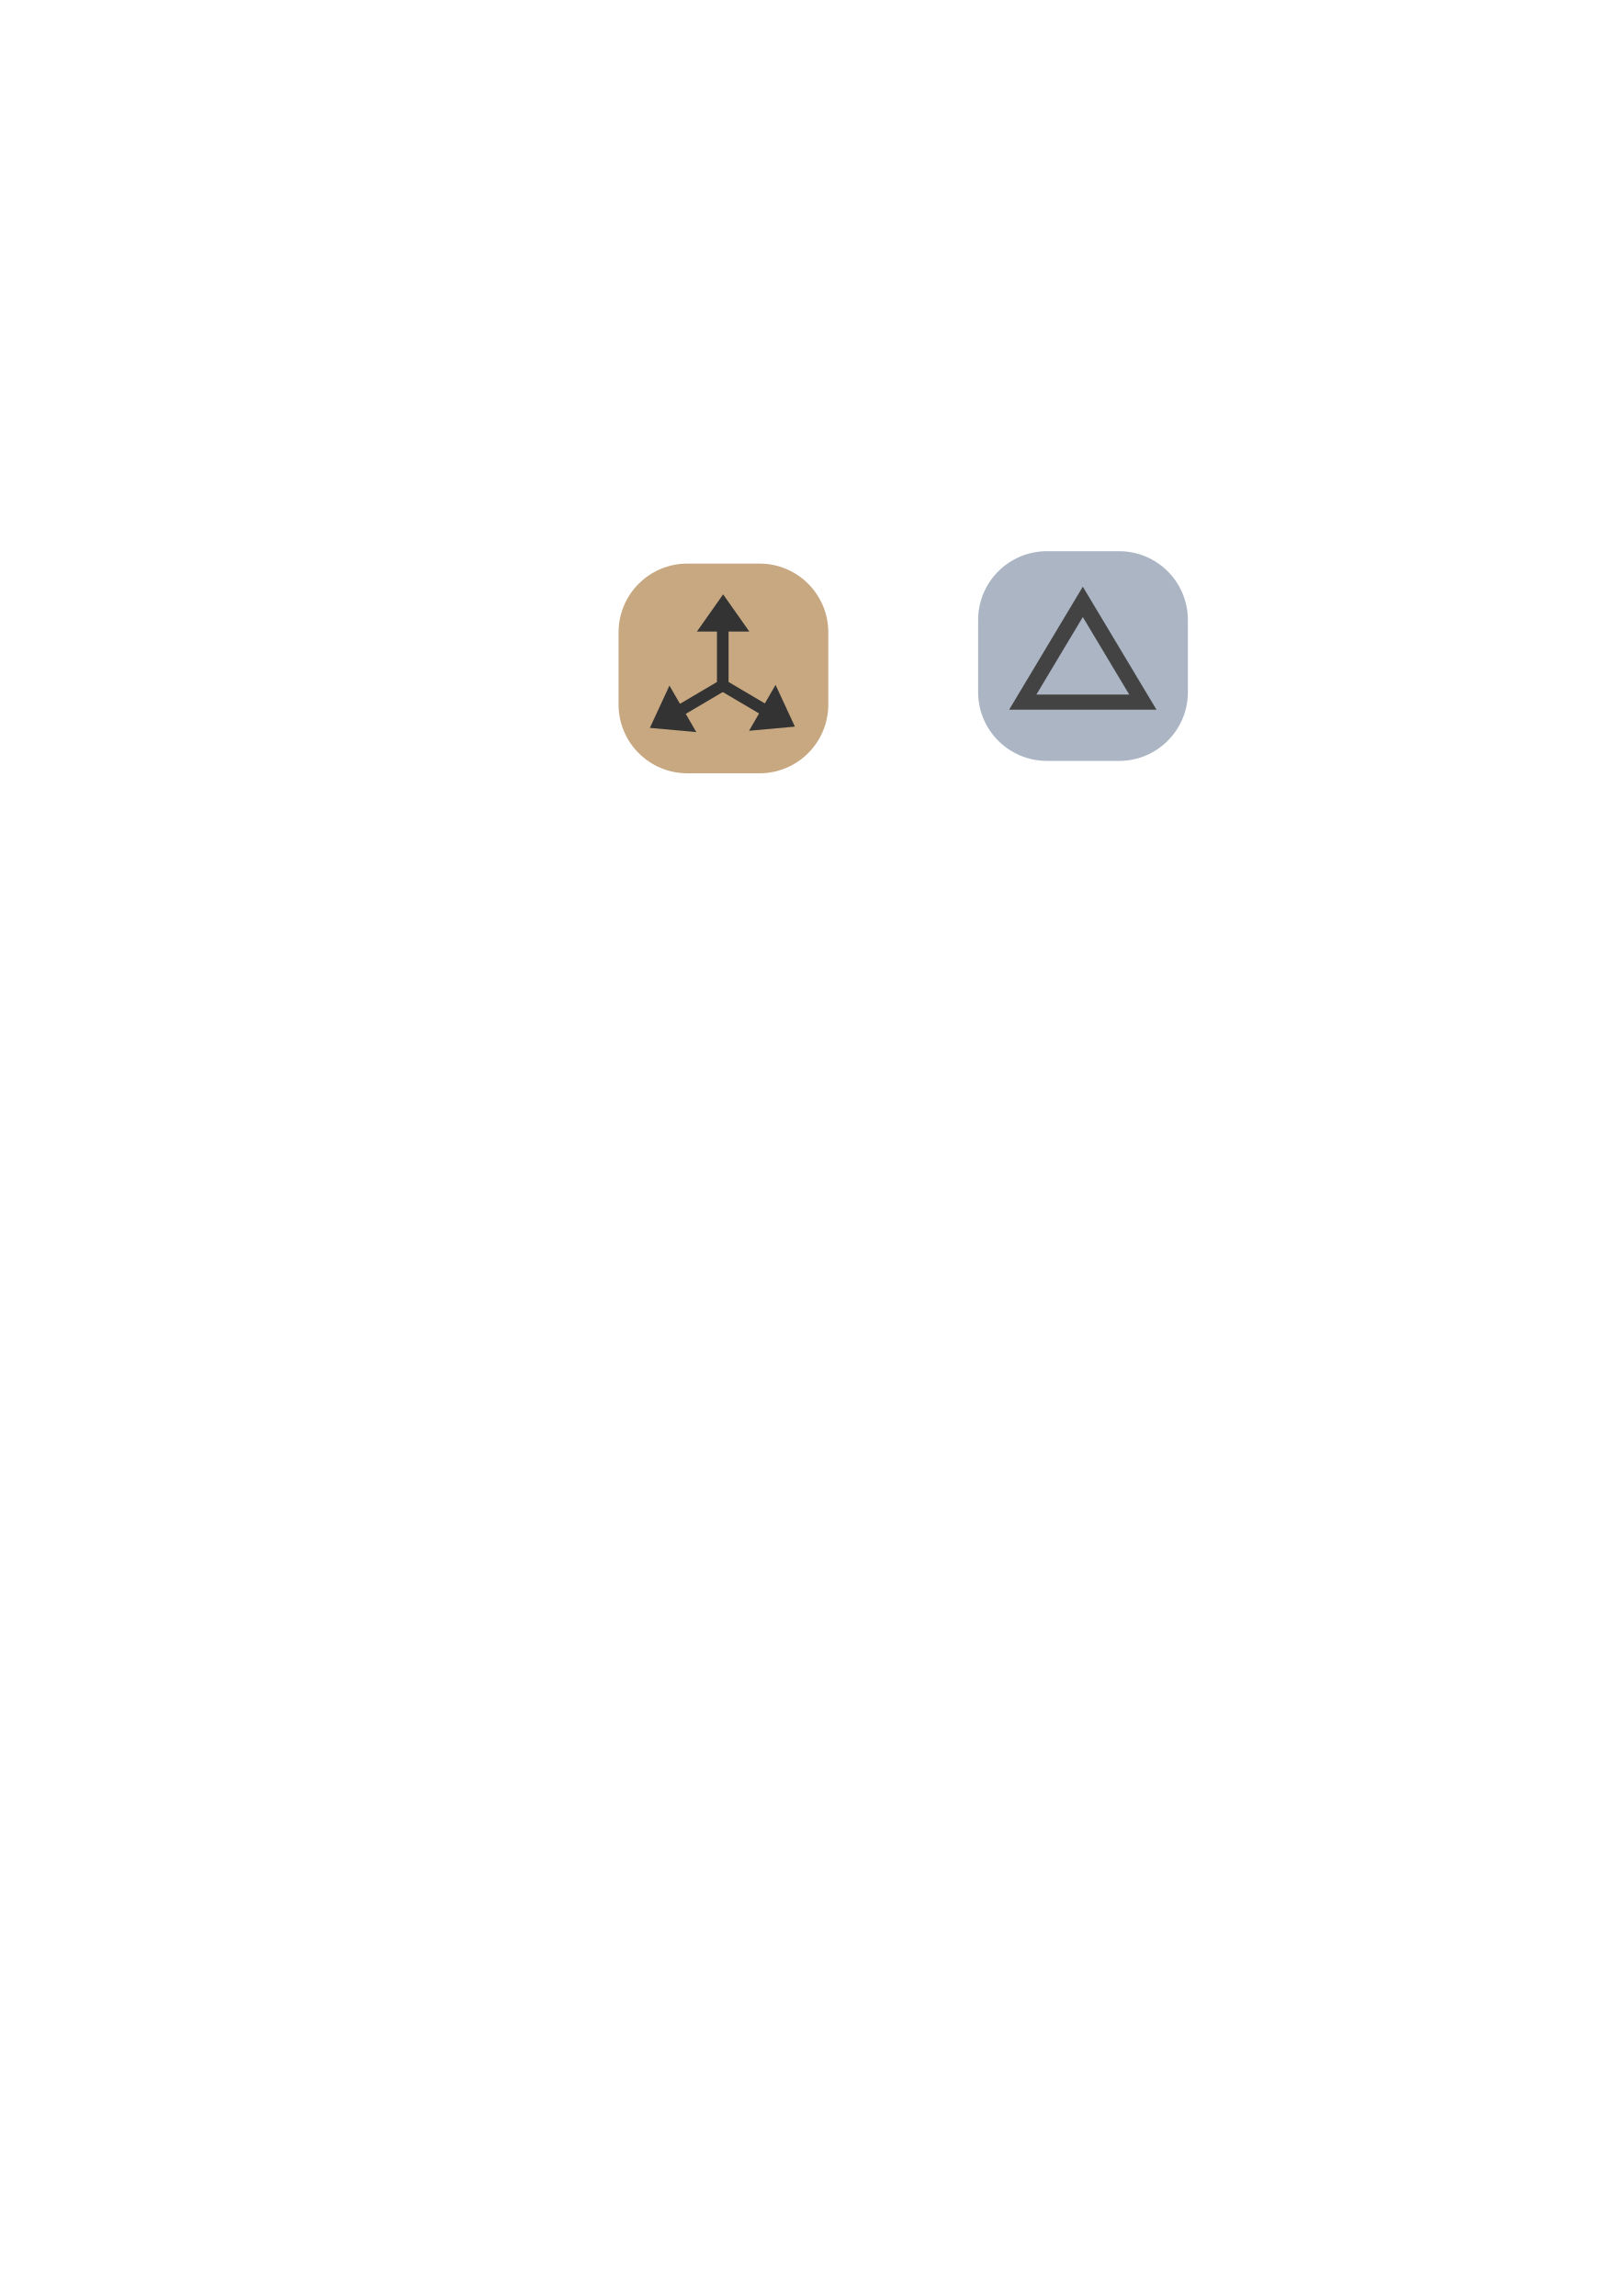
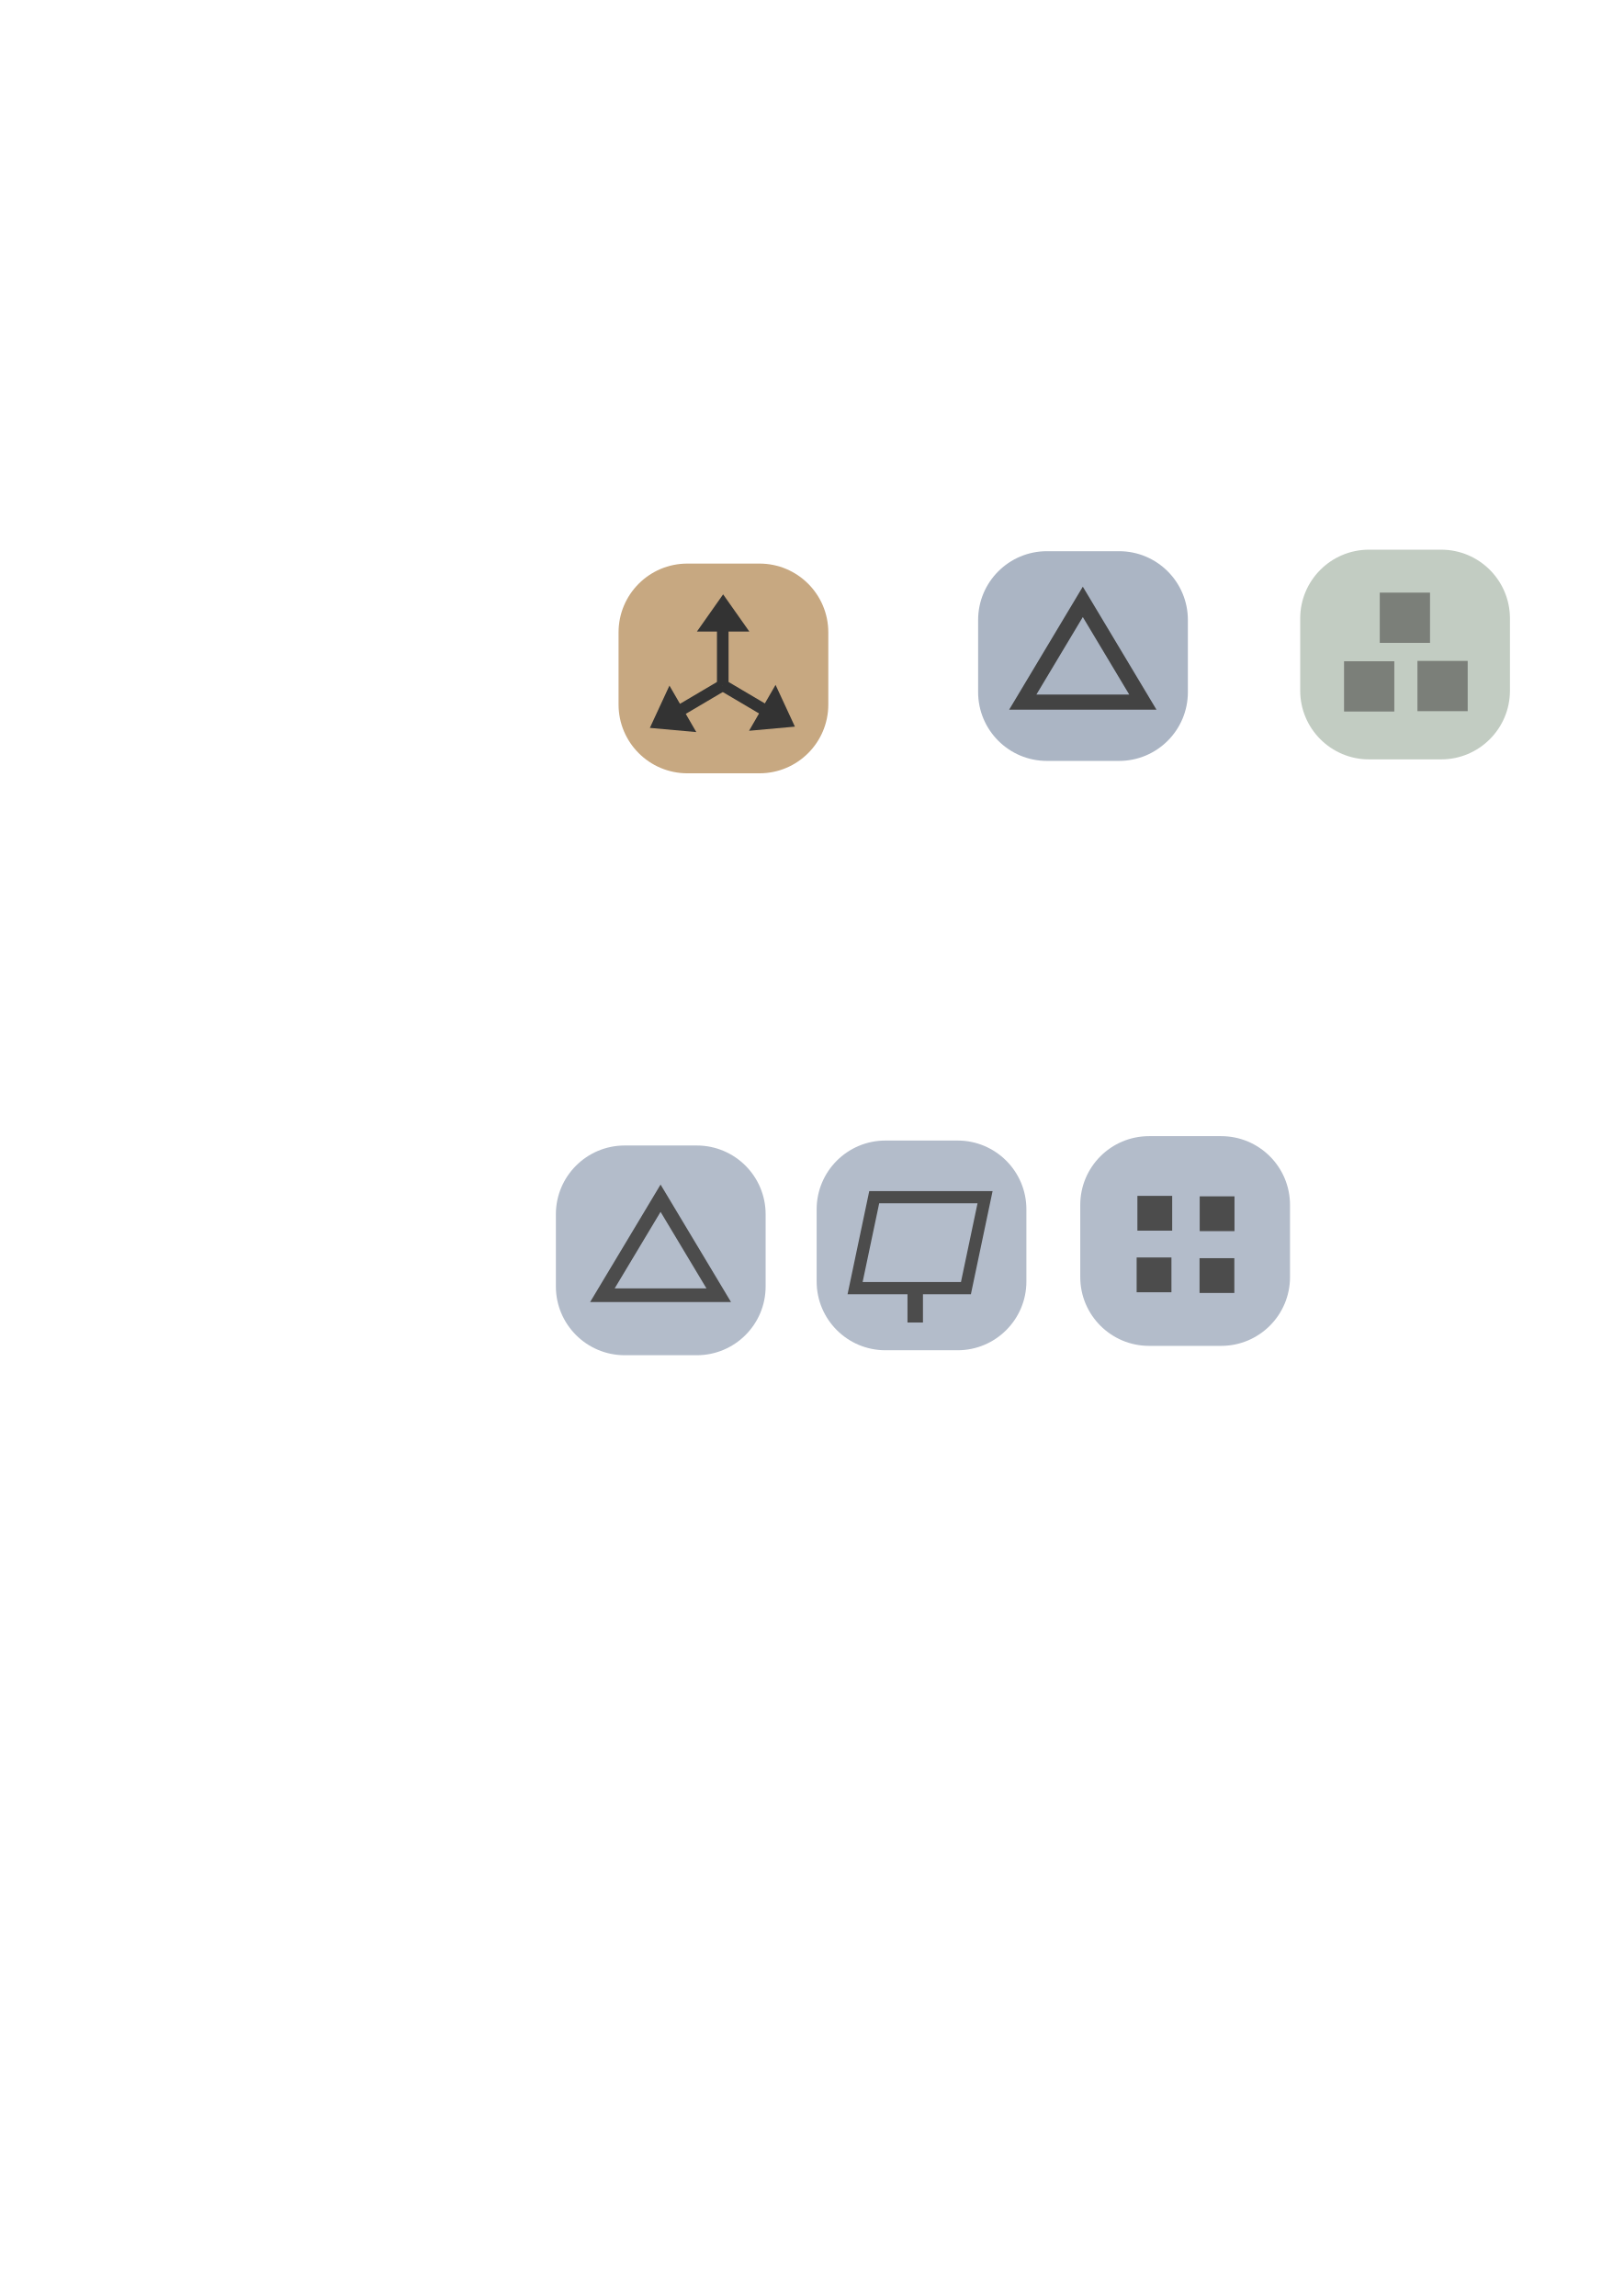
<svg xmlns="http://www.w3.org/2000/svg" width="210mm" height="297mm" viewBox="0 0 210 297" version="1.1" id="svg8" enable-background="new">
  <defs id="defs2">
+     <marker style="overflow:visible" id="marker1882" refX="0.0" refY="0.0" orient="auto">
+       <path transform="scale(0.8) translate(12.5,0)" style="fill-rule:evenodd;stroke:#4c4c4c;stroke-width:1pt;stroke-opacity:1;fill:#4c4c4c;fill-opacity:1" d="M 0.0,0.0 L 5.0,-5.0 L -12.5,0.0 L 5.0,5.0 L 0.0,0.0 z " id="path1880" />
+     </marker>
+     <marker style="overflow:visible" id="marker1706" refX="0.0" refY="0.0" orient="auto">
+       <path transform="scale(0.8) translate(12.5,0)" style="fill-rule:evenodd;stroke:#434343;stroke-width:1pt;stroke-opacity:1;fill:#434343;fill-opacity:1" d="M 0.0,0.0 L 5.0,-5.0 L -12.5,0.0 L 5.0,5.0 L 0.0,0.0 z " id="path1704" />
+     </marker>
+     <marker style="overflow:visible" id="marker1526" refX="0.0" refY="0.0" orient="auto">
+       <path transform="scale(0.8) translate(12.5,0)" style="fill-rule:evenodd;stroke:#4c4c4c;stroke-width:1pt;stroke-opacity:1;fill:#4c4c4c;fill-opacity:1" d="M 0.0,0.0 L 5.0,-5.0 L -12.5,0.0 L 5.0,5.0 L 0.0,0.0 z " id="path1524" />
+     </marker>
+     <marker style="overflow:visible" id="marker1474" refX="0.0" refY="0.0" orient="auto">
+       <path transform="scale(0.8) translate(12.5,0)" style="fill-rule:evenodd;stroke:#000000;stroke-width:1.0pt" d="M 0.0,0.0 L 5.0,-5.0 L -12.5,0.0 L 5.0,5.0 L 0.0,0.0 z " id="path1472" />
+     </marker>
+     <marker style="overflow:visible" id="marker1428" refX="0.0" refY="0.0" orient="auto">
+       <path transform="scale(0.8) translate(12.5,0)" style="fill-rule:evenodd;stroke:#000000;stroke-width:1.0pt" d="M 0.0,0.0 L 5.0,-5.0 L -12.5,0.0 L 5.0,5.0 L 0.0,0.0 z " id="path1426" />
+     </marker>
+     <marker style="overflow:visible" id="marker1382" refX="0.0" refY="0.0" orient="auto">
+       <path transform="scale(0.8) translate(12.5,0)" style="fill-rule:evenodd;stroke:#434343;stroke-width:1pt;stroke-opacity:1;fill:#434343;fill-opacity:1" d="M 0.0,0.0 L 5.0,-5.0 L -12.5,0.0 L 5.0,5.0 L 0.0,0.0 z " id="path1380" />
+     </marker>
+     <marker style="overflow:visible" id="marker1348" refX="0.0" refY="0.0" orient="auto">
+       <path transform="scale(0.8) translate(12.5,0)" style="fill-rule:evenodd;stroke:#000000;stroke-width:1.0pt" d="M 0.0,0.0 L 5.0,-5.0 L -12.5,0.0 L 5.0,5.0 L 0.0,0.0 z " id="path1346" />
+     </marker>
+     <marker style="overflow:visible" id="marker1320" refX="0.0" refY="0.0" orient="auto">
+       <path transform="scale(0.8) translate(12.5,0)" style="fill-rule:evenodd;stroke:#000000;stroke-width:1.0pt" d="M 0.0,0.0 L 5.0,-5.0 L -12.5,0.0 L 5.0,5.0 L 0.0,0.0 z " id="path1318" />
+     </marker>
+     <marker style="overflow:visible" id="marker1298" refX="0.0" refY="0.0" orient="auto">
+       <path transform="scale(0.8) translate(12.5,0)" style="fill-rule:evenodd;stroke:#000000;stroke-width:1.0pt" d="M 0.0,0.0 L 5.0,-5.0 L -12.5,0.0 L 5.0,5.0 L 0.0,0.0 z " id="path1296" />
+     </marker>
+     <marker style="overflow:visible" id="marker1282" refX="0.0" refY="0.0" orient="auto">
+       <path transform="scale(0.8) translate(12.5,0)" style="fill-rule:evenodd;stroke:#000000;stroke-width:1.0pt" d="M 0.0,0.0 L 5.0,-5.0 L -12.5,0.0 L 5.0,5.0 L 0.0,0.0 z " id="path1280" />
+     </marker>
+     <marker style="overflow:visible" id="Arrow1Lstart" refX="0.0" refY="0.0" orient="auto">
+       <path transform="scale(0.8) translate(12.5,0)" style="fill-rule:evenodd;stroke:#434343;stroke-width:1pt;stroke-opacity:1;fill:#434343;fill-opacity:1" d="M 0.0,0.0 L 5.0,-5.0 L -12.5,0.0 L 5.0,5.0 L 0.0,0.0 z " id="path1004" />
+     </marker>
    <filter style="color-interpolation-filters:sRGB;" id="filter2070">
      <feGaussianBlur stdDeviation="8.342" result="blur" id="feGaussianBlur2062" />
      <feComposite in="SourceGraphic" in2="blur" operator="atop" result="composite1" id="feComposite2064" />
      <feComposite in2="composite1" operator="in" result="composite2" id="feComposite2066" />
      <feComposite in2="composite2" operator="in" result="composite3" id="feComposite2068" />
    </filter>
    <filter height="1.4" y="-0.2" width="1.4" x="-0.2" style="color-interpolation-filters:sRGB;" id="filter852">
      <feGaussianBlur stdDeviation="3" result="result10" id="feGaussianBlur834" />
      <feBlend in2="result10" mode="normal" in="result10" result="fbSourceGraphic" id="feBlend836" />
      <feGaussianBlur stdDeviation="3" result="result8" in="fbSourceGraphic" id="feGaussianBlur838" />
      <feTurbulence seed="0" result="result7" type="fractalNoise" numOctaves="1" baseFrequency="0.2" id="feTurbulence840" />
      <feComposite in2="result8" result="result6" operator="in" in="result8" id="feComposite842" />
      <feDisplacementMap in2="result6" in="result7" xChannelSelector="R" yChannelSelector="G" scale="50" result="result4" id="feDisplacementMap844" />
      <feComposite in2="result4" result="result2" operator="arithmetic" in="result8" k1="1" k3="1" id="feComposite846" />
      <feComposite in2="result2" result="fbSourceGraphic" in="fbSourceGraphic" operator="in" id="feComposite848" />
      <feDisplacementMap in2="result4" yChannelSelector="G" scale="50" xChannelSelector="R" id="feDisplacementMap850" />
    </filter>
    <filter height="1.5" width="1.5" y="-0.25" x="-0.25" style="color-interpolation-filters:sRGB;" id="filter915">
      <feGaussianBlur stdDeviation="5" in="SourceAlpha" result="result1" id="feGaussianBlur903" />
      <feComposite operator="arithmetic" k2="3.2" k1="-1" k4="-2" result="result3" in2="result1" id="feComposite905" />
      <feColorMatrix values="1 0 0 0 0 0 1 0 0 0 0 0 1 0 0 0 0 0 10 0 " result="result2" id="feColorMatrix907" />
      <feComposite result="fbSourceGraphic" in="SourceGraphic" operator="out" in2="result2" id="feComposite909" />
      <feBlend mode="multiply" in="result1" in2="fbSourceGraphic" result="result91" id="feBlend911" />
      <feBlend mode="screen" in="fbSourceGraphic" in2="result91" id="feBlend913" />
    </filter>
    <filter height="1.3" y="-0.15" width="1.3" x="-0.15" style="color-interpolation-filters:sRGB;" id="filter925">
      <feTurbulence numOctaves="5" seed="0" type="fractalNoise" baseFrequency="0.1" result="result1" id="feTurbulence919" />
      <feGaussianBlur stdDeviation="2" result="result2" id="feGaussianBlur921" />
      <feDisplacementMap scale="50" yChannelSelector="B" xChannelSelector="R" in="SourceGraphic" in2="result2" id="feDisplacementMap923" />
    </filter>
    <filter height="1.4" y="-0.2" width="1.4" x="-0.2" style="color-interpolation-filters:sRGB;" id="filter990">
      <feGaussianBlur stdDeviation="3" result="result10" id="feGaussianBlur972" />
      <feBlend in2="result10" mode="normal" in="result10" result="fbSourceGraphic" id="feBlend974" />
      <feGaussianBlur stdDeviation="3" result="result8" in="fbSourceGraphic" id="feGaussianBlur976" />
      <feTurbulence seed="0" result="result7" type="fractalNoise" numOctaves="1" baseFrequency="0.2" id="feTurbulence978" />
      <feComposite in2="result8" result="result6" operator="in" in="result8" id="feComposite980" />
      <feDisplacementMap in2="result6" in="result7" xChannelSelector="R" yChannelSelector="G" scale="50" result="result4" id="feDisplacementMap982" />
      <feComposite in2="result4" result="result2" operator="arithmetic" in="result8" k1="1" k3="1" id="feComposite984" />
      <feComposite in2="result2" result="fbSourceGraphic" in="fbSourceGraphic" operator="in" id="feComposite986" />
      <feDisplacementMap in2="result4" yChannelSelector="G" scale="50" xChannelSelector="R" id="feDisplacementMap988" />
    </filter>
    <filter height="1.4" y="-0.2" width="1.4" x="-0.2" style="color-interpolation-filters:sRGB;" id="filter1055">
      <feGaussianBlur stdDeviation="3" result="result10" id="feGaussianBlur1037" />
      <feBlend in2="result10" mode="normal" in="result10" result="fbSourceGraphic" id="feBlend1039" />
      <feGaussianBlur stdDeviation="3" result="result8" in="fbSourceGraphic" id="feGaussianBlur1041" />
      <feTurbulence seed="0" result="result7" type="turbulence" numOctaves="1" baseFrequency="0.165" id="feTurbulence1043" />
      <feComposite in2="result8" result="result6" operator="in" in="result8" id="feComposite1045" />
      <feDisplacementMap in2="result6" in="result7" xChannelSelector="R" yChannelSelector="G" scale="50" result="result4" id="feDisplacementMap1047" />
      <feComposite in2="result4" result="result2" operator="arithmetic" in="result8" k1="1" k3="1" id="feComposite1049" />
      <feComposite in2="result2" result="fbSourceGraphic" in="fbSourceGraphic" operator="in" id="feComposite1051" />
      <feDisplacementMap in2="result4" yChannelSelector="G" scale="50" xChannelSelector="R" id="feDisplacementMap1053" />
    </filter>
  </defs>
  <g id="layer1">
    <circle style="opacity:1;fill:none;fill-opacity:1;stroke:none;stroke-width:0.2;stroke-linejoin:miter;stroke-miterlimit:4;stroke-dasharray:none;stroke-dashoffset:0;stroke-opacity:1" id="path820" cx="-1567.269" cy="418.875" r="144.274" />
    <circle r="0" transform="rotate(-6.540791)" cy="240.997" cx="-115.047" id="ellipse832" style="opacity:1;fill:#6c84ab;fill-opacity:0.165;stroke:#6c84ab;stroke-width:1;stroke-linecap:butt;stroke-linejoin:miter;stroke-miterlimit:4;stroke-dasharray:12, 12;stroke-dashoffset:10;stroke-opacity:1" />
  </g>
-   <rect ry="8.9" style="display:inline;opacity:1;fill:#c2ccc2;fill-opacity:1;stroke:none;stroke-width:0.75;stroke-linecap:square;stroke-linejoin:miter;stroke-miterlimit:4;stroke-dasharray:none;stroke-dashoffset:28.346;stroke-opacity:1;paint-order:markers fill stroke" id="rect844" width="27.128" height="27.128" x="-55.553" y="43.569" rx="8.9" />
-   <rect y="49.125" x="-45.261" height="6.5" width="6.5" id="rect846" style="display:inline;opacity:1;fill:#7b7f79;fill-opacity:1;stroke:none;stroke-width:1.565;stroke-linecap:round;stroke-linejoin:miter;stroke-miterlimit:4;stroke-dasharray:none;stroke-dashoffset:28.346;stroke-opacity:1;paint-order:markers fill stroke" />
-   <rect style="display:inline;opacity:1;fill:#7b7f79;fill-opacity:1;stroke:none;stroke-width:1.565;stroke-linecap:round;stroke-linejoin:miter;stroke-miterlimit:4;stroke-dasharray:none;stroke-dashoffset:28.346;stroke-opacity:1;paint-order:markers fill stroke" id="rect848" width="6.5" height="6.5" x="-40.39" y="57.959" />
-   <rect y="58.004" x="-49.881" height="6.5" width="6.5" id="rect850" style="display:inline;opacity:1;fill:#7b7f79;fill-opacity:1;stroke:none;stroke-width:1.565;stroke-linecap:round;stroke-linejoin:miter;stroke-miterlimit:4;stroke-dasharray:none;stroke-dashoffset:28.346;stroke-opacity:1;paint-order:markers fill stroke" />
+   <rect ry="8.9" style="display:inline;opacity:1;fill:#c2ccc2;fill-opacity:1;stroke:none;stroke-width:0.75;stroke-linecap:square;stroke-linejoin:miter;stroke-miterlimit:4;stroke-dasharray:none;stroke-dashoffset:28.346;stroke-opacity:1;paint-order:markers fill stroke" id="rect844" width="27.128" height="27.128" x="168.16" y="71.103" rx="8.9" />
+   <rect y="76.659" x="178.451" height="6.5" width="6.5" id="rect846" style="display:inline;opacity:1;fill:#7b7f79;fill-opacity:1;stroke:none;stroke-width:1.565;stroke-linecap:round;stroke-linejoin:miter;stroke-miterlimit:4;stroke-dasharray:none;stroke-dashoffset:28.346;stroke-opacity:1;paint-order:markers fill stroke" />
+   <rect style="display:inline;opacity:1;fill:#7b7f79;fill-opacity:1;stroke:none;stroke-width:1.565;stroke-linecap:round;stroke-linejoin:miter;stroke-miterlimit:4;stroke-dasharray:none;stroke-dashoffset:28.346;stroke-opacity:1;paint-order:markers fill stroke" id="rect848" width="6.5" height="6.5" x="183.323" y="85.493" />
+   <rect y="85.538" x="173.832" height="6.5" width="6.5" id="rect850" style="display:inline;opacity:1;fill:#7b7f79;fill-opacity:1;stroke:none;stroke-width:1.565;stroke-linecap:round;stroke-linejoin:miter;stroke-miterlimit:4;stroke-dasharray:none;stroke-dashoffset:28.346;stroke-opacity:1;paint-order:markers fill stroke" />
  <rect style="display:inline;opacity:1;fill:#c7a881;fill-opacity:1;stroke:none;stroke-width:0.75;stroke-linecap:square;stroke-linejoin:miter;stroke-miterlimit:4;stroke-dasharray:none;stroke-dashoffset:28.346;stroke-opacity:1;paint-order:markers fill stroke" id="rect867" width="27.128" height="27.128" x="80" y="72.903" rx="8.9" />
  <g id="g875" style="display:inline;fill:#4d4d4d;stroke:#333333;stroke-width:1.5;stroke-miterlimit:4;stroke-dasharray:none" transform="translate(229.5177,18.29035)">
    <path id="path869" d="M -136.04,70.355 V 61.237" style="fill:#4d4d4d;stroke:#333333;stroke-width:1.5;stroke-linecap:butt;stroke-linejoin:miter;stroke-miterlimit:4;stroke-dasharray:none;stroke-opacity:1" />
    <path id="path871" d="m -143.04,74.49 6.999,-4.134" style="fill:#4d4d4d;stroke:#333333;stroke-width:1.5;stroke-linecap:butt;stroke-linejoin:miter;stroke-miterlimit:4;stroke-dasharray:none;stroke-opacity:1" />
    <path style="fill:#4d4d4d;stroke:#333333;stroke-width:1.5;stroke-linecap:butt;stroke-linejoin:miter;stroke-miterlimit:4;stroke-dasharray:none;stroke-opacity:1" d="m -129.041,74.49 -6.999,-4.134" id="path873" />
  </g>
  <path style="display:inline;opacity:1;fill:#333333;fill-opacity:1;stroke:none;stroke-width:1.111;stroke-linecap:square;stroke-linejoin:bevel;stroke-miterlimit:4;stroke-dasharray:none;stroke-dashoffset:37.795;stroke-opacity:1" id="path877" d="m -134.052,63.204 -4.543,0 2.271,-3.934 z" transform="matrix(1.491219,0,0,1.222578,296.8131,4.41996)" />
  <path transform="matrix(-0.7546698,1.307126,-1.07165,-0.6187173,63.44526,308.8587)" d="m -134.052,63.204 -4.543,0 2.271,-3.934 z" id="path879" style="display:inline;opacity:1;fill:#333333;fill-opacity:1;stroke:none;stroke-width:1.098;stroke-linecap:square;stroke-linejoin:bevel;stroke-miterlimit:4;stroke-dasharray:none;stroke-dashoffset:37.795;stroke-opacity:1" />
  <path style="display:inline;opacity:1;fill:#333333;fill-opacity:1;stroke:none;stroke-width:1.084;stroke-linecap:square;stroke-linejoin:bevel;stroke-miterlimit:4;stroke-dasharray:none;stroke-dashoffset:37.795;stroke-opacity:1" id="path881" d="m -134.052,63.204 -4.543,0 2.271,-3.934 z" transform="matrix(0.764102,1.323463,1.085044,-0.6264502,123.9038,311.7062)" />
  <rect rx="8.9" y="71.3" x="126.505" height="27.128" width="27.128" id="rect889" style="display:inline;opacity:1;fill:#abb5c4;fill-opacity:1;stroke:none;stroke-width:0.75;stroke-linecap:square;stroke-linejoin:miter;stroke-miterlimit:4;stroke-dasharray:none;stroke-dashoffset:28.346;stroke-opacity:1;paint-order:markers fill stroke" />
  <path style="display:inline;opacity:1;fill:none;fill-opacity:1;stroke:#434343;stroke-width:2.546;stroke-linecap:square;stroke-linejoin:miter;stroke-miterlimit:4;stroke-dasharray:none;stroke-dashoffset:37.795;stroke-opacity:1" id="path891" d="m -194.174,108.291 -19.41,0 9.705,-16.81 z" transform="matrix(0.8001354,0,0,0.7714911,303.1753,7.27719)" />
+   <rect ry="8.9" style="display:inline;opacity:1;fill:#b3bcca;fill-opacity:1;stroke:none;stroke-width:0.75;stroke-linecap:square;stroke-linejoin:miter;stroke-miterlimit:4;stroke-dasharray:none;stroke-dashoffset:28.346;stroke-opacity:1;paint-order:markers fill stroke" id="rect956" width="27.128" height="27.128" x="105.62" y="147.535" rx="8.9" />
+   <path style="fill:none;stroke:#4c4c4c;stroke-width:2;stroke-linecap:butt;stroke-linejoin:miter;stroke-miterlimit:4;stroke-dasharray:none;stroke-opacity:1;marker-mid:url(#marker1526)" d="m 118.37,171.075 v -9.981" id="path964" />
+   <rect style="opacity:1;fill:#b3bcca;fill-opacity:1;stroke:#4c4c4c;stroke-width:1.617;stroke-linecap:butt;stroke-linejoin:miter;stroke-miterlimit:4;stroke-dasharray:none;stroke-dashoffset:0;stroke-opacity:1;paint-order:markers fill stroke" id="rect962" width="14.335" height="12.023" x="145.627" y="158.249" transform="matrix(1,0,-0.2057552,0.9786035,0,0)" />
+   <rect rx="8.9" y="148.177" x="71.894" height="27.128" width="27.128" id="rect984" style="display:inline;opacity:1;fill:#b3bcca;fill-opacity:1;stroke:none;stroke-width:0.75;stroke-linecap:square;stroke-linejoin:miter;stroke-miterlimit:4;stroke-dasharray:none;stroke-dashoffset:28.346;stroke-opacity:1;paint-order:markers fill stroke" ry="8.9" />
+   <path style="display:inline;opacity:1;fill:#b3bcca;fill-opacity:1;stroke:#4c4c4c;stroke-width:2.365;stroke-linecap:square;stroke-linejoin:miter;stroke-miterlimit:4;stroke-dasharray:none;stroke-dashoffset:37.795;stroke-opacity:1" id="path986" d="m -194.174,108.291 -19.41,0 9.705,-16.81 z" transform="matrix(0.7754394,0,0,0.7467122,243.5299,86.68541)" />
+   <rect ry="8.9" style="display:inline;opacity:1;fill:#b3bcca;fill-opacity:1;stroke:none;stroke-width:0.75;stroke-linecap:square;stroke-linejoin:miter;stroke-miterlimit:4;stroke-dasharray:none;stroke-dashoffset:28.346;stroke-opacity:1;paint-order:markers fill stroke" id="rect1656" width="27.128" height="27.128" x="139.714" y="146.967" rx="8.9" />
+   <rect y="154.692" x="147.104" height="4.5" width="4.5" id="rect1658" style="display:inline;opacity:1;fill:#4c4c4c;fill-opacity:1;stroke:none;stroke-width:1.204;stroke-linecap:round;stroke-linejoin:miter;stroke-miterlimit:4;stroke-dasharray:none;stroke-dashoffset:28.346;stroke-opacity:1;paint-order:markers fill stroke" />
+   <rect style="display:inline;opacity:1;fill:#4c4c4c;fill-opacity:1;stroke:none;stroke-width:1.204;stroke-linecap:round;stroke-linejoin:miter;stroke-miterlimit:4;stroke-dasharray:none;stroke-dashoffset:28.346;stroke-opacity:1;paint-order:markers fill stroke" id="rect1660" width="4.5" height="4.5" x="155.143" y="162.752" />
+   <rect y="162.661" x="147.007" height="4.5" width="4.5" id="rect1662" style="display:inline;opacity:1;fill:#4c4c4c;fill-opacity:1;stroke:none;stroke-width:1.204;stroke-linecap:round;stroke-linejoin:miter;stroke-miterlimit:4;stroke-dasharray:none;stroke-dashoffset:28.346;stroke-opacity:1;paint-order:markers fill stroke" />
+   <rect y="154.753" x="155.162" height="4.5" width="4.5" id="rect1664" style="display:inline;opacity:1;fill:#4c4c4c;fill-opacity:1;stroke:none;stroke-width:1.204;stroke-linecap:round;stroke-linejoin:miter;stroke-miterlimit:4;stroke-dasharray:none;stroke-dashoffset:28.346;stroke-opacity:1;paint-order:markers fill stroke" />
</svg>
